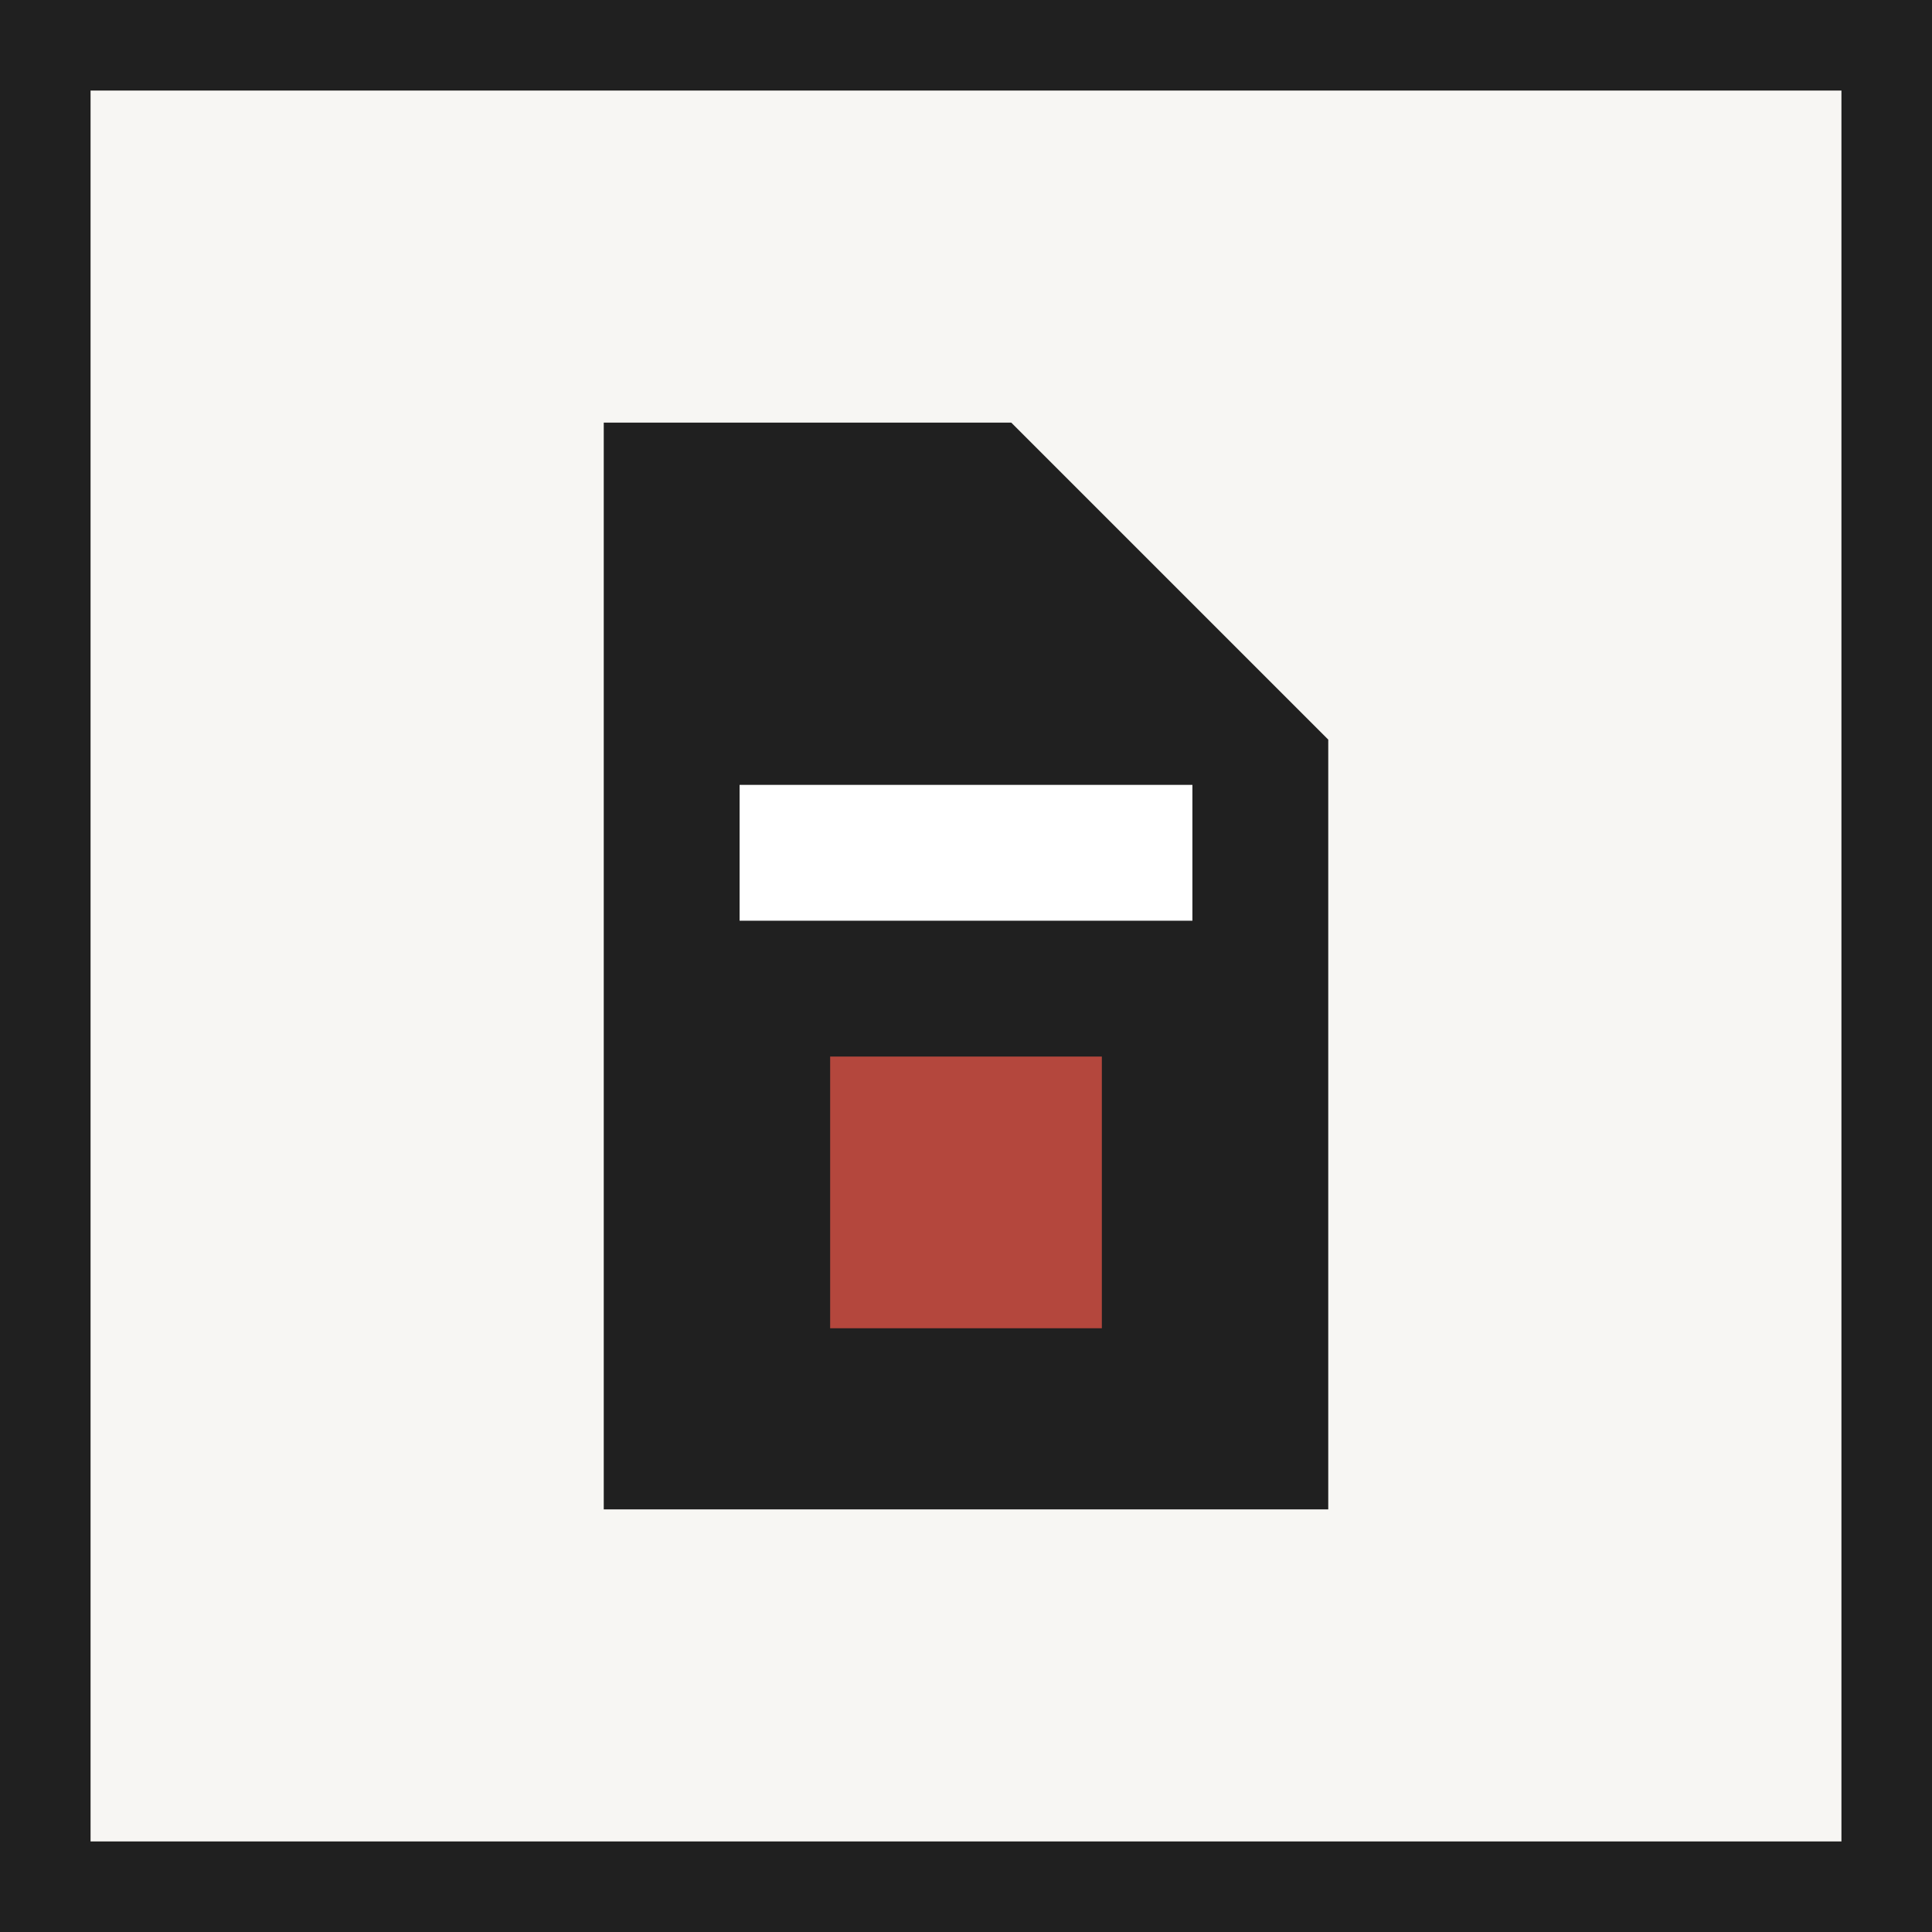
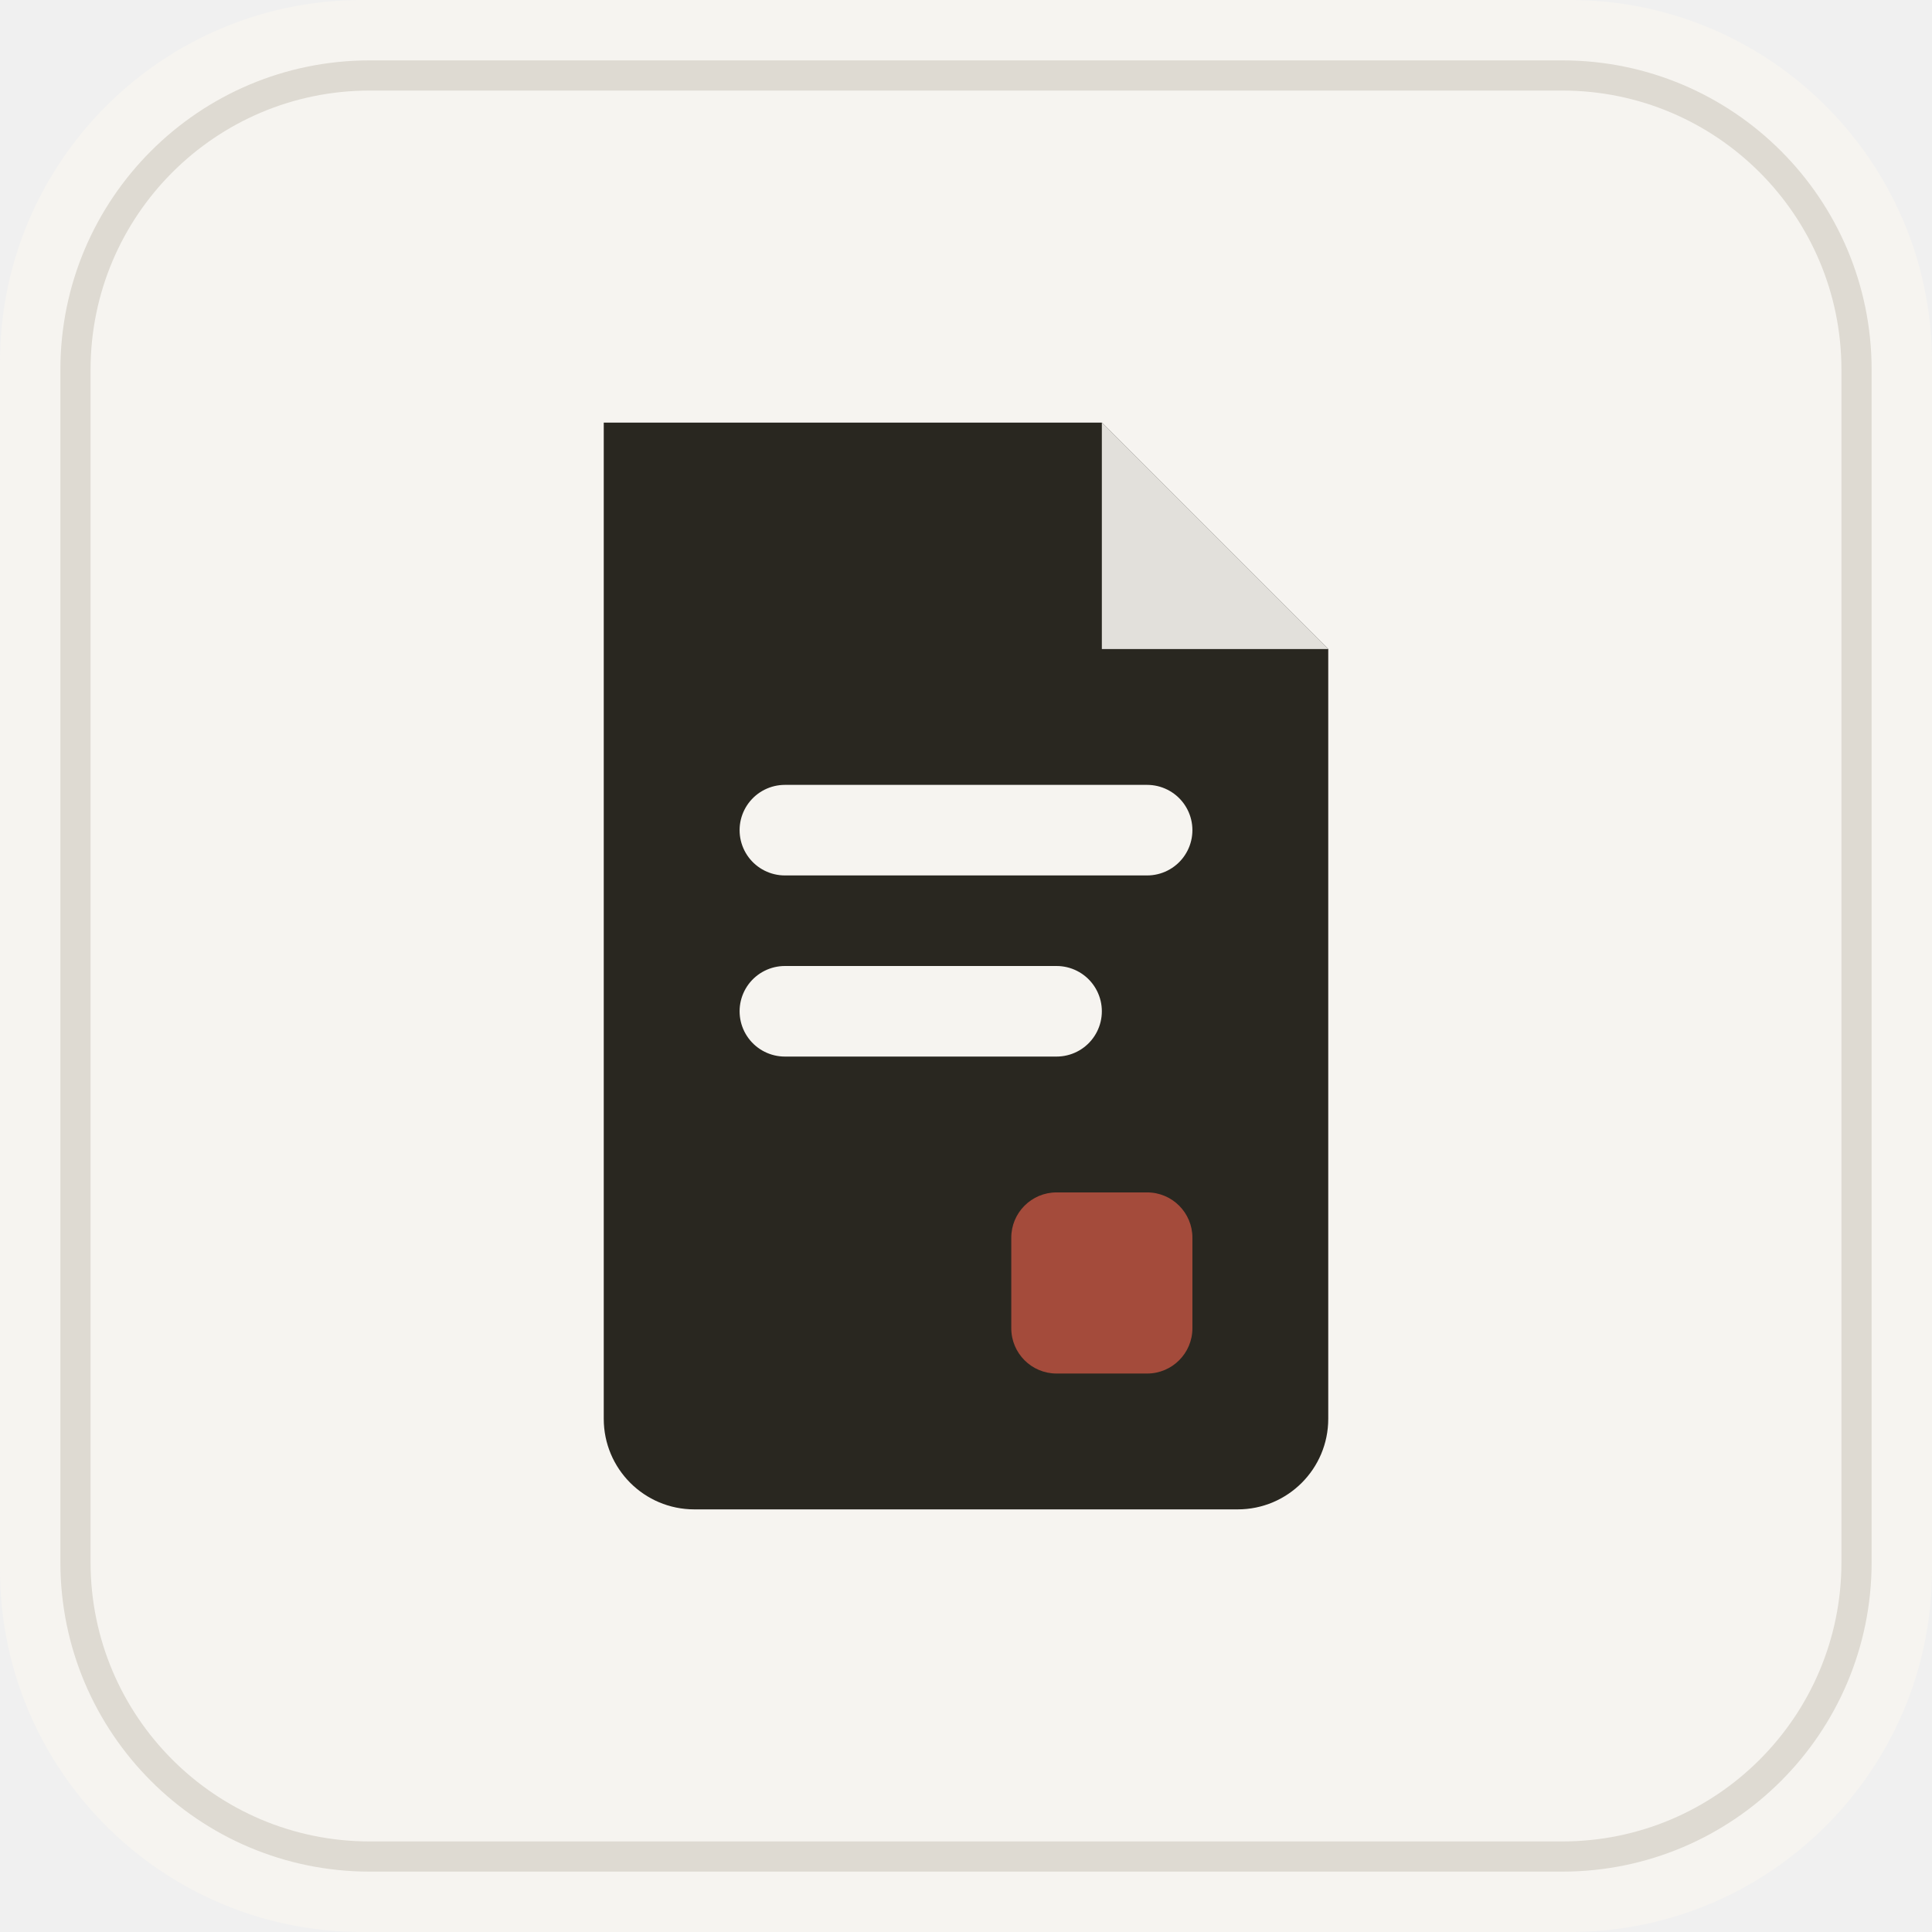
- <svg xmlns="http://www.w3.org/2000/svg" viewBox="0 0 512 512" role="img" aria-label="note-lm App-Symbol">
-   <rect width="512" height="512" fill="#F7F6F3" />
-   <rect x="12" y="12" width="488" height="488" fill="none" stroke="#202020" stroke-width="24" />
-   <g transform="translate(64,64) scale(12)">
-     <path d="M8 4H17l7 7V28H8Z" fill="#202020" />
-     <rect x="11" y="12" width="10" height="3" fill="#FFFFFF" />
-     <rect x="13" y="18" width="6" height="6" fill="#b4473d" />
+ <svg xmlns="http://www.w3.org/2000/svg" viewBox="0 0 512 512" role="img" aria-label="note-lm app icon">
+   <rect width="512" height="512" rx="96" fill="#f6f4f0" />
+   <rect x="20" y="20" width="472" height="472" rx="78" fill="none" stroke="#dedad2" stroke-width="8" />
+   <g transform="translate(64 64) scale(12)">
+     <path d="M8 4h11l5 5v17a2 2 0 0 1-2 2H10a2 2 0 0 1-2-2V4Z" fill="#292720" />
+     <path d="M19 4v5h5" fill="#f6f4f0" opacity=".9" />
+     <path d="M12 13h8M12 17h6" fill="none" stroke="#f6f4f0" stroke-width="2" stroke-linecap="round" />
+     <rect x="17" y="21" width="4" height="4" rx="1" fill="#a44b3b" />
  </g>
</svg>
